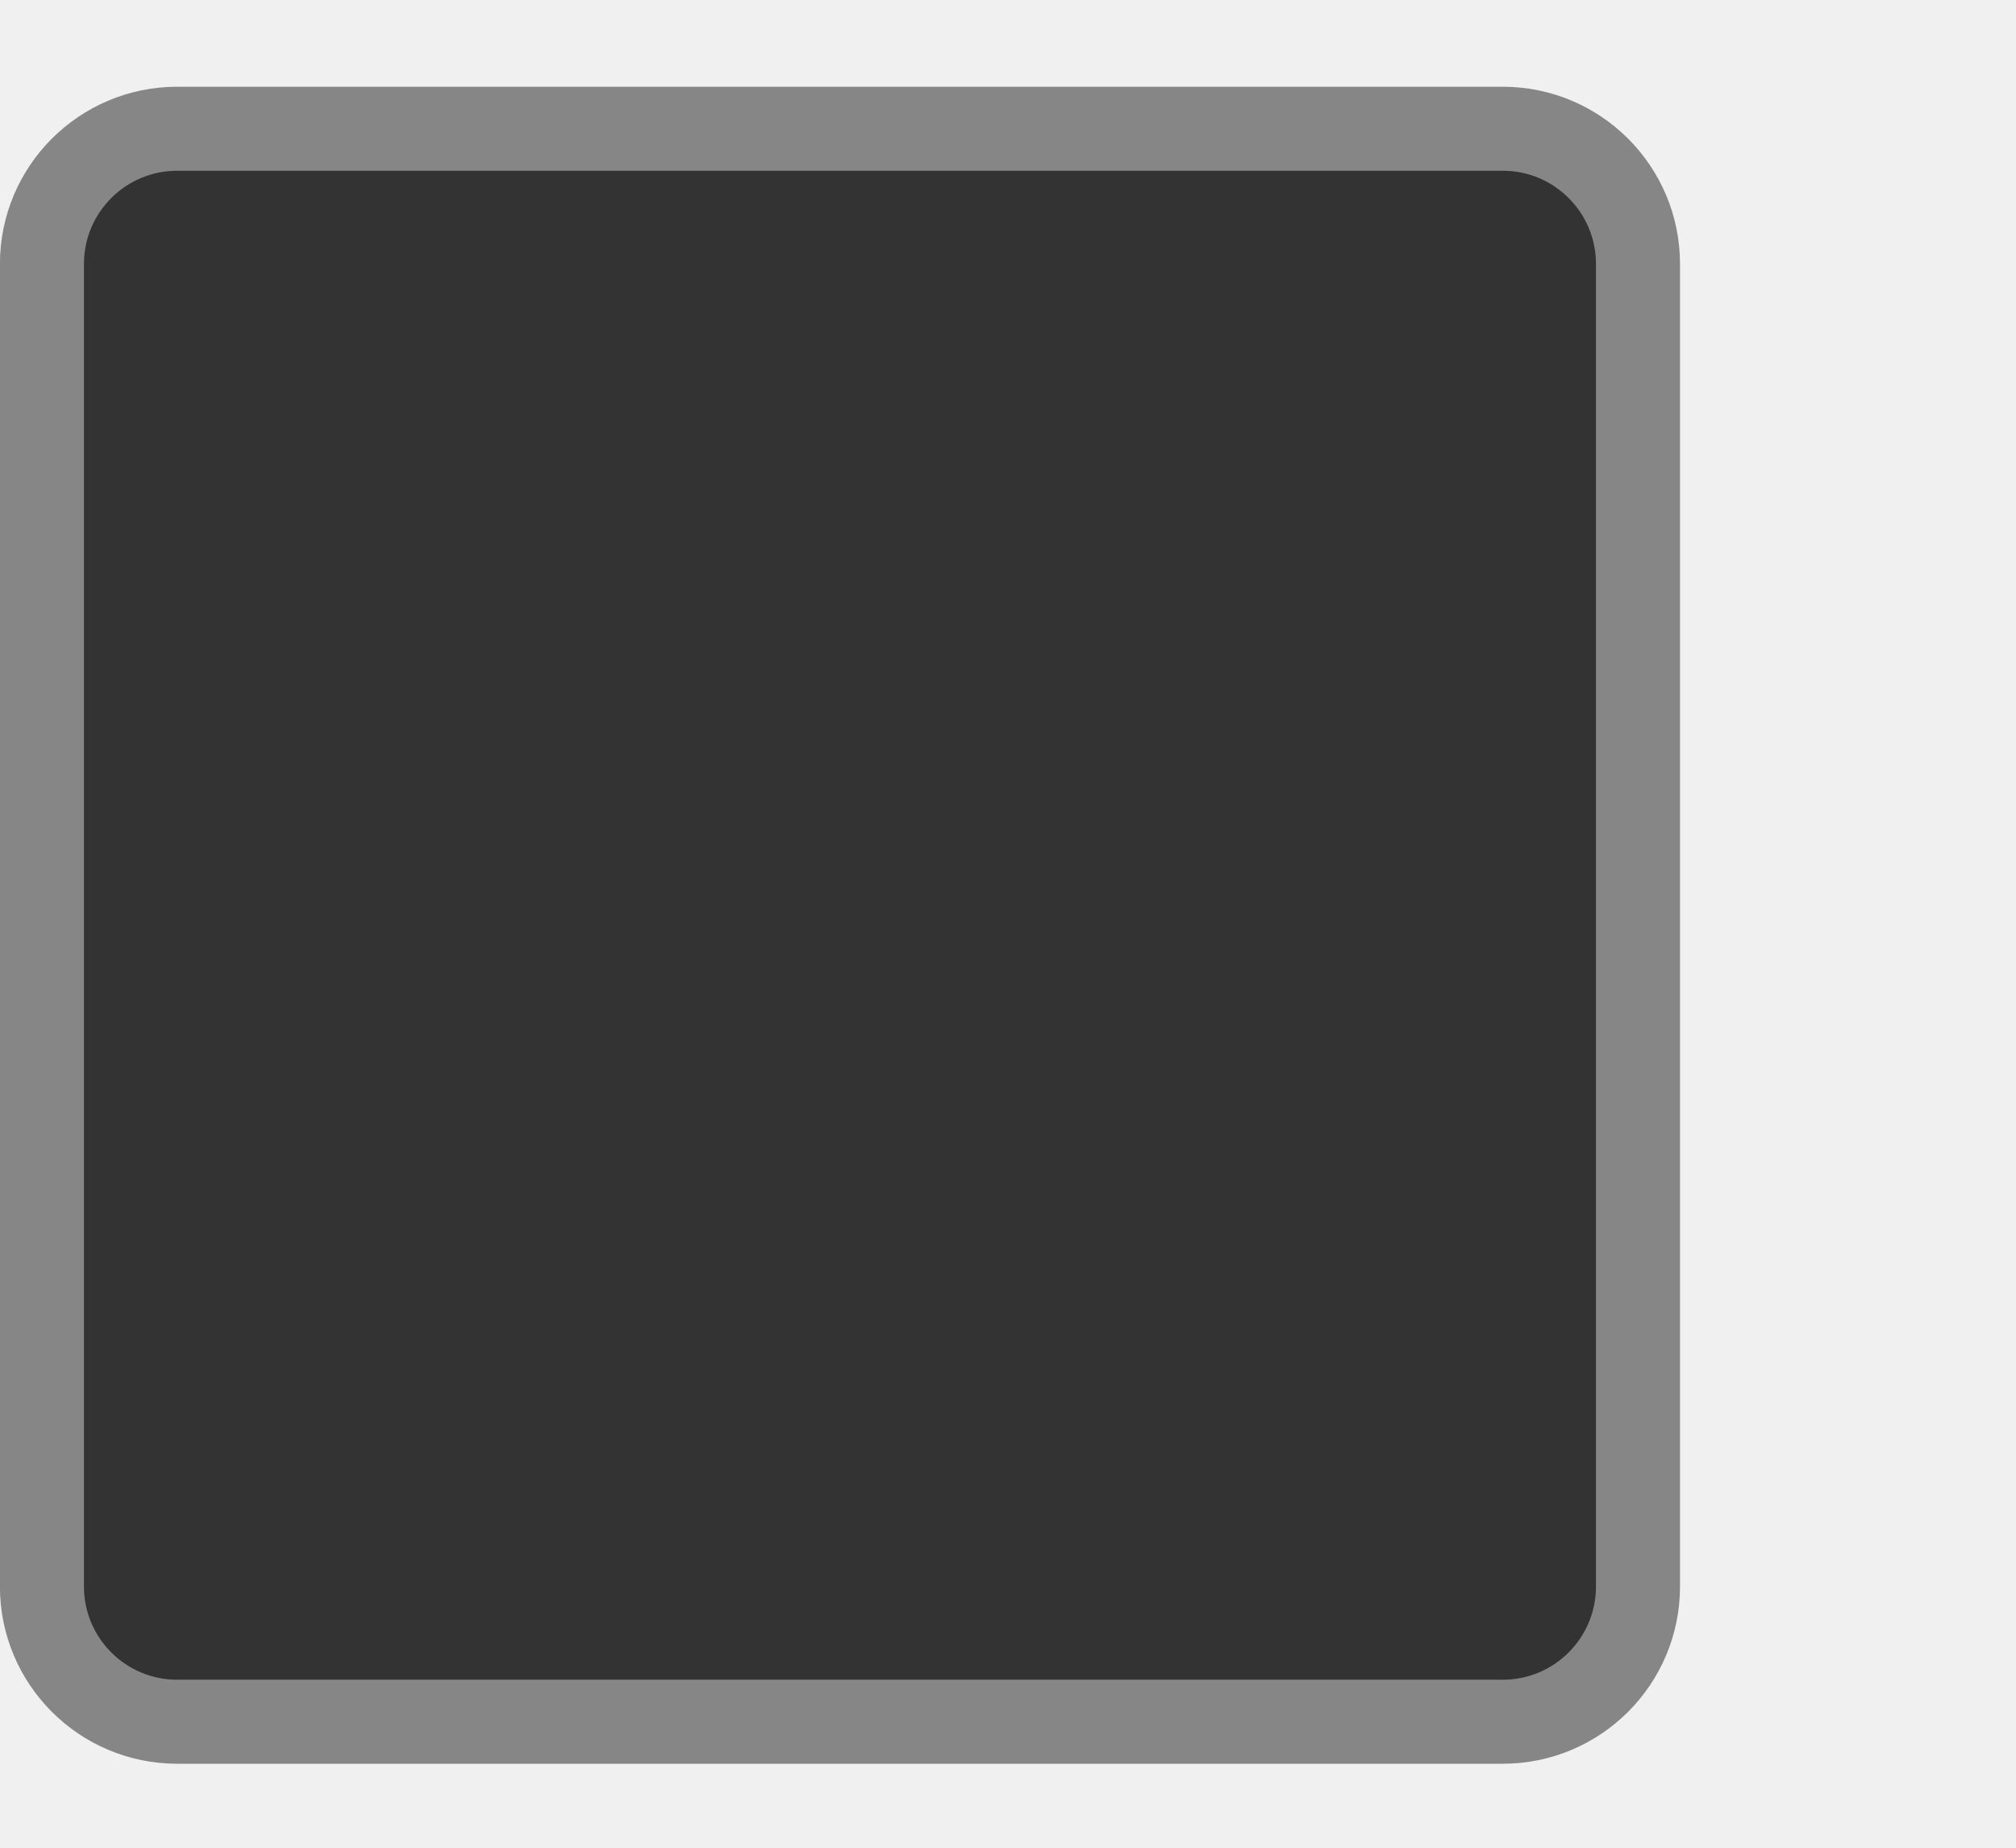
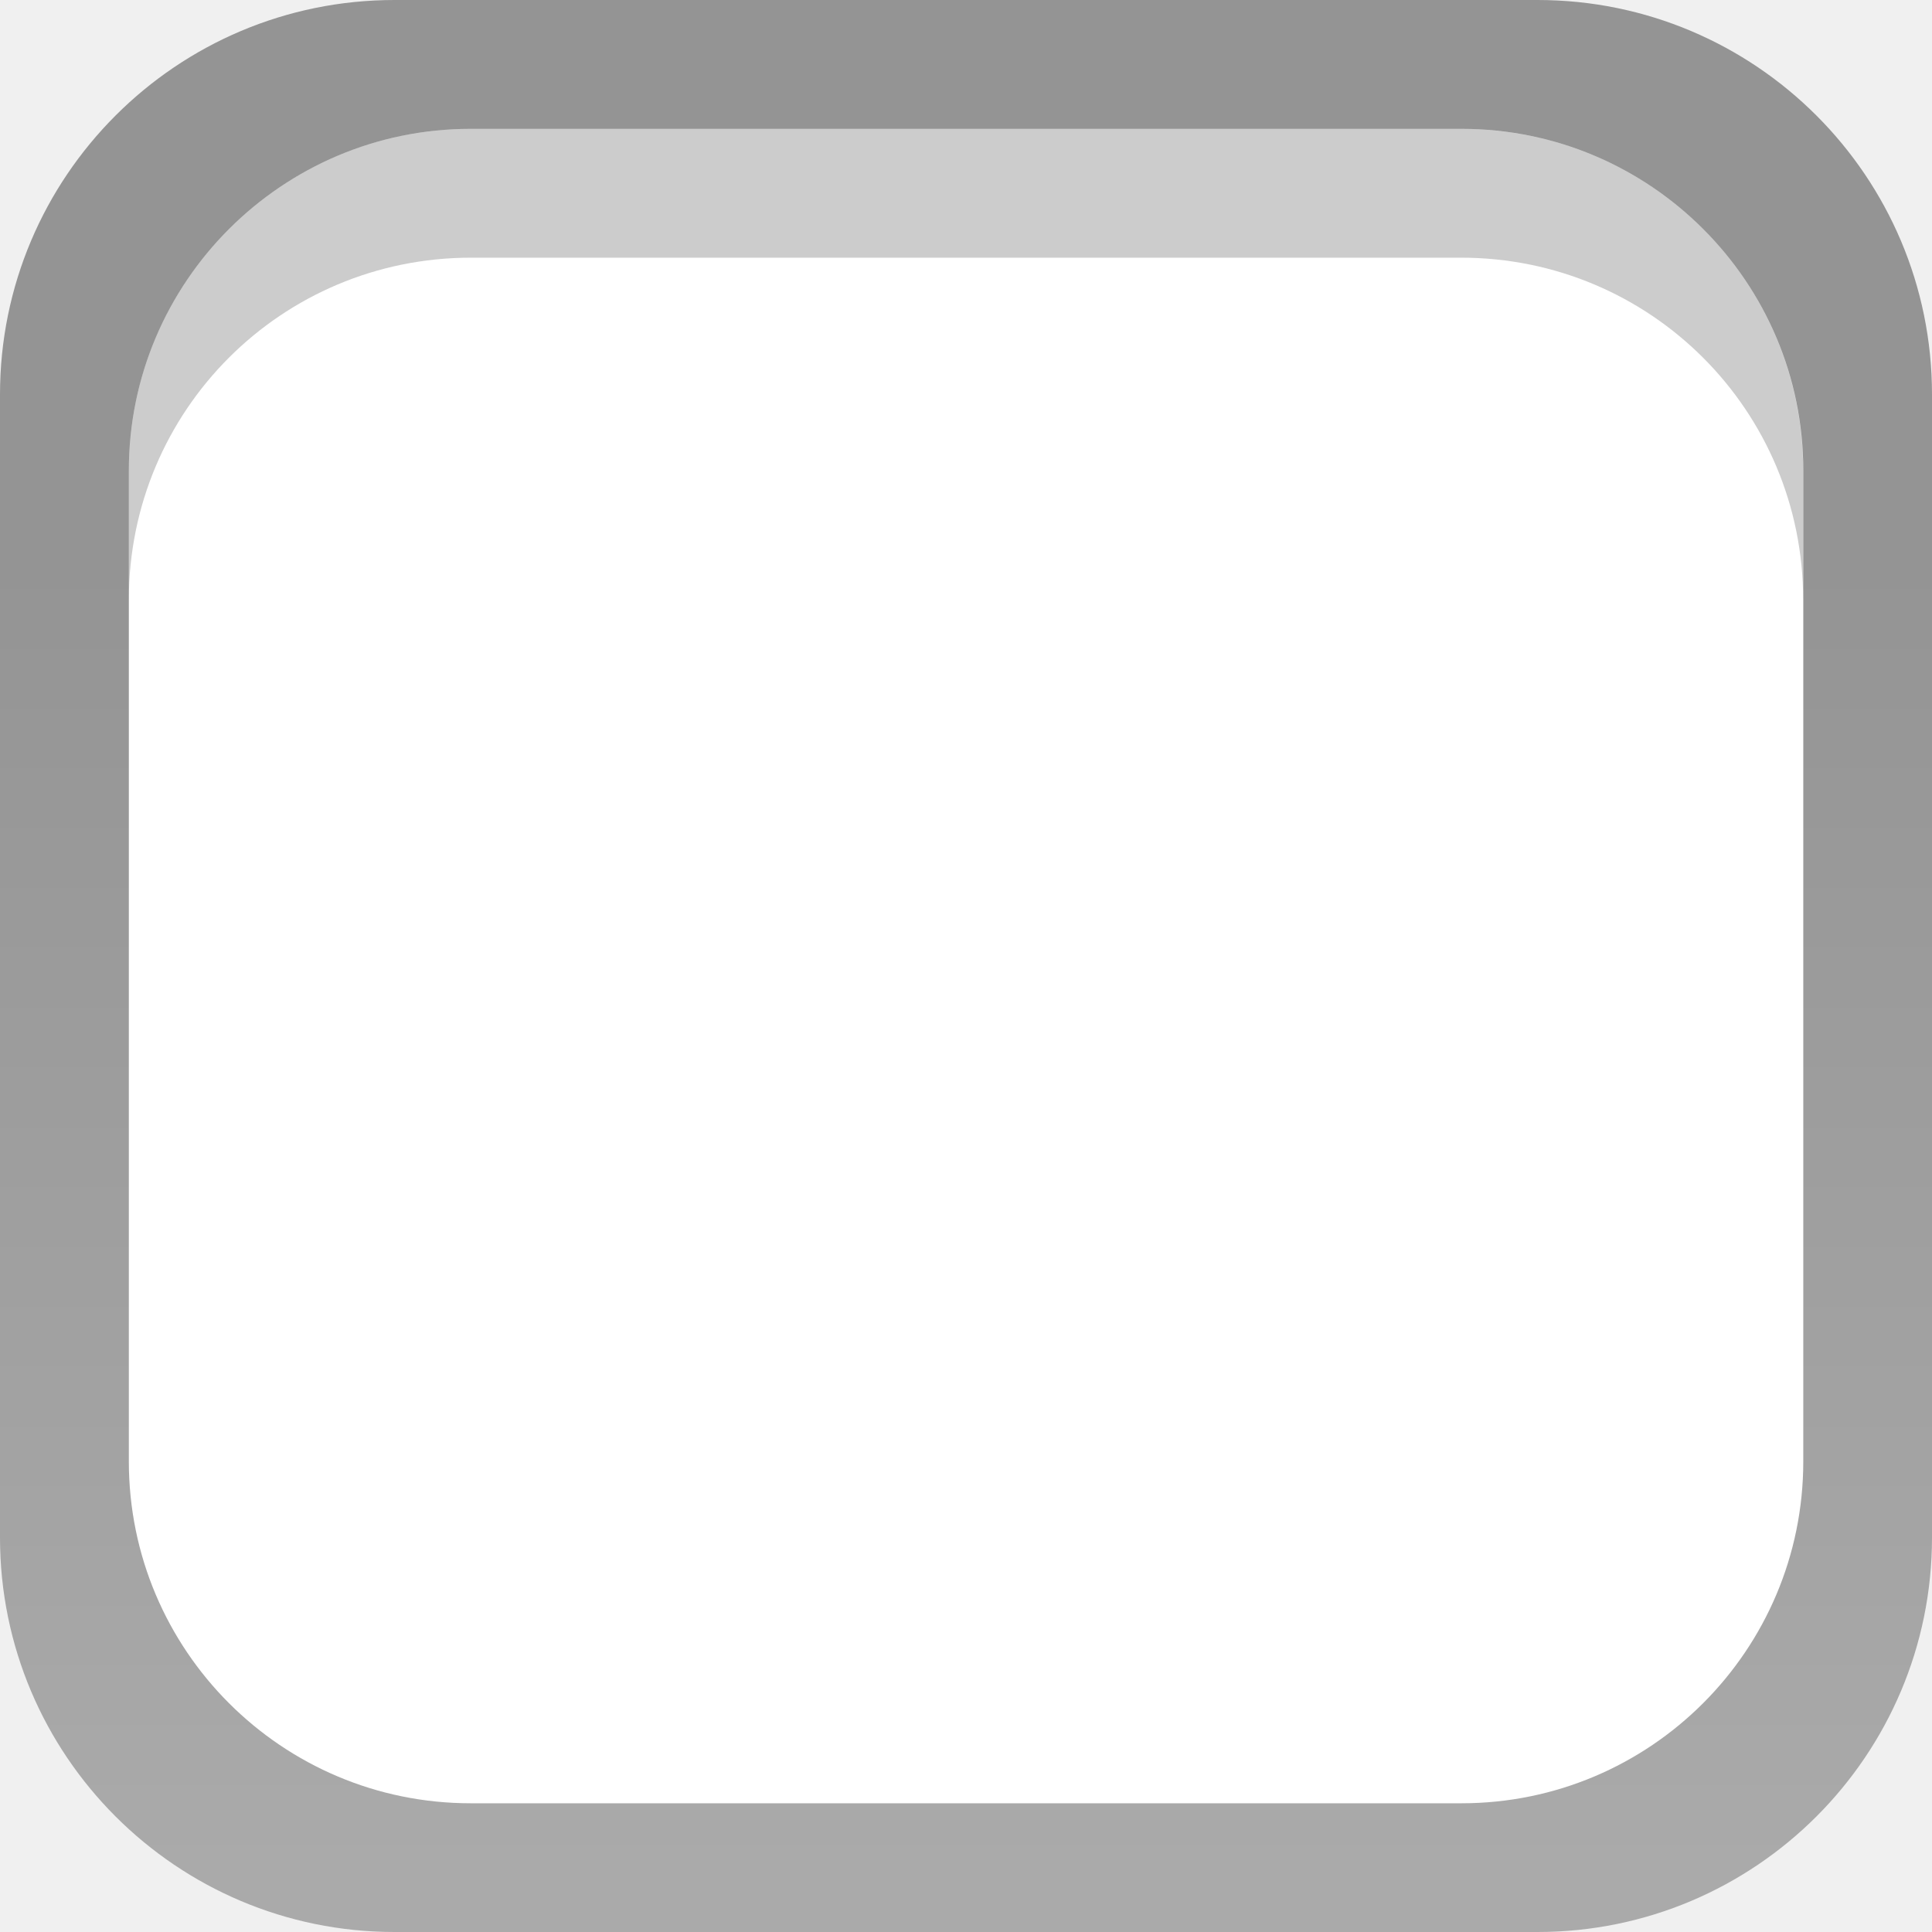
- <svg xmlns="http://www.w3.org/2000/svg" xmlns:xlink="http://www.w3.org/1999/xlink" width="24" height="22" id="svg3199" version="1.1">
-   <defs id="defs3201">
-     <linearGradient xlink:href="#linearGradient5872-5-1" id="linearGradient5891-0-4" gradientUnits="userSpaceOnUse" x1="205.841" y1="246.709" x2="206.748" y2="231.241" />
+ <svg xmlns="http://www.w3.org/2000/svg" xmlns:xlink="http://www.w3.org/1999/xlink" width="16" viewBox="0 0 16 16" height="16" id="svg2" version="1.1">
+   <defs id="defs4">
+     <linearGradient id="linearGradient3809">
+       <stop offset="0" style="stop-color:#e5e5e5" id="stop7" />
+       <stop offset="1" style="stop-color:#f9f9f9" id="stop9" />
+     </linearGradient>
+     <linearGradient gradientTransform="translate(0 -16)" xlink:href="#linearGradient3809" id="linearGradient3815" x1="1" x2="15" gradientUnits="userSpaceOnUse" />
+     <linearGradient id="linearGradient3046">
+       <stop style="stop-color:#aaaaaa;stop-opacity:1" offset="0" id="stop3049" />
+       <stop style="stop-color:#949494;stop-opacity:1" offset="1" id="stop3051" />
+     </linearGradient>
+     <linearGradient id="linearGradient3044">
+       <stop id="stop3046" offset="0" style="stop-color:#1f2a2c;stop-opacity:1" />
+       <stop id="stop3048" offset="1" style="stop-color:#253235;stop-opacity:1" />
+     </linearGradient>
+     <linearGradient id="linearGradient3036">
+       <stop id="stop3038" offset="0" style="stop-color:#293739;stop-opacity:1" />
+       <stop id="stop3040" offset="1" style="stop-color:#314245;stop-opacity:1" />
+     </linearGradient>
+     <linearGradient id="linearGradient15404">
+       <stop style="stop-color:#515151;stop-opacity:1" offset="0" id="stop15406" />
+       <stop style="stop-color:#292929;stop-opacity:1" offset="1" id="stop15408" />
+     </linearGradient>
+     <linearGradient y2="231.241" x2="206.748" y1="246.709" x1="205.841" gradientUnits="userSpaceOnUse" id="linearGradient5891-0-4" xlink:href="#linearGradient5872-5-1" />
    <linearGradient id="linearGradient5872-5-1">
-       <stop style="stop-color:#0b2e52;stop-opacity:1" offset="0" id="stop5874-4-4" />
-       <stop style="stop-color:#1862af;stop-opacity:1" offset="1" id="stop5876-0-5" />
+       <stop id="stop5874-4-4" offset="0" style="stop-color:#17520b;stop-opacity:1;" />
+       <stop id="stop5876-0-5" offset="1" style="stop-color:#31af18;stop-opacity:1;" />
    </linearGradient>
+     <linearGradient xlink:href="#linearGradient15404" id="linearGradient14219" gradientUnits="userSpaceOnUse" gradientTransform="matrix(1.591837,0,0,0.8571429,-256.5612,59.68542)" x1="-93.031" y1="-396.347" x2="-93.031" y2="-388.73" />
    <linearGradient id="linearGradient10013-4-63-6">
-       <stop style="stop-color:#333333;stop-opacity:1;" offset="0" id="stop10015-2-76-1" />
-       <stop style="stop-color:#292929;stop-opacity:1" offset="1" id="stop10017-46-15-8" />
+       <stop id="stop10015-2-76-1" offset="0" style="stop-color:#333333;stop-opacity:1;" />
+       <stop id="stop10017-46-15-8" offset="1" style="stop-color:#292929;stop-opacity:1" />
    </linearGradient>
    <linearGradient id="linearGradient10597-5">
-       <stop style="stop-color:#16191a;stop-opacity:1;" offset="0" id="stop10599-2" />
-       <stop style="stop-color:#2b3133;stop-opacity:1" offset="1" id="stop10601-5" />
+       <stop id="stop10599-2" offset="0" style="stop-color:#16191a;stop-opacity:1;" />
+       <stop id="stop10601-5" offset="1" style="stop-color:#2b3133;stop-opacity:1" />
    </linearGradient>
-     <linearGradient y2="-322.164" x2="921.225" y1="-330.051" x1="921.328" gradientTransform="matrix(1.591837,0,0,0.8571429,-1456.546,275.4519)" gradientUnits="userSpaceOnUse" id="linearGradient15374" xlink:href="#linearGradient10013-4-63-6" />
-     <linearGradient gradientTransform="translate(-1199.985,216.3805)" y2="-227.08" x2="1203.918" y1="-217.567" x1="1203.918" gradientUnits="userSpaceOnUse" id="linearGradient15376" xlink:href="#linearGradient10597-5" />
+     <linearGradient xlink:href="#linearGradient10013-4-63-6" id="linearGradient15374" gradientUnits="userSpaceOnUse" gradientTransform="matrix(1.591837,0,0,0.8571429,-1456.546,275.4519)" x1="921.328" y1="-330.051" x2="921.225" y2="-322.164" />
+     <linearGradient xlink:href="#linearGradient10597-5" id="linearGradient15376" gradientUnits="userSpaceOnUse" x1="1203.918" y1="-217.567" x2="1203.918" y2="-227.08" gradientTransform="translate(-1199.985,216.3805)" />
+     <linearGradient gradientTransform="matrix(0.84337,0,0,0.84337,179.9529,329.6877)" y2="231.241" x2="206.748" y1="246.709" x1="205.841" gradientUnits="userSpaceOnUse" id="linearGradient3024" xlink:href="#linearGradient5872-5-1" />
+     <linearGradient gradientTransform="translate(-49.49748,26.16295)" gradientUnits="userSpaceOnUse" y2="503.703" x2="398.375" y1="514.237" x1="404" id="linearGradient3042" xlink:href="#linearGradient3036" />
+     <linearGradient gradientTransform="translate(-49.49748,26.16295)" gradientUnits="userSpaceOnUse" y2="502.854" x2="396.617" y1="507.862" x1="402.25" id="linearGradient3050" xlink:href="#linearGradient3044" />
+     <linearGradient y2="503.703" x2="398.375" y1="513.912" x1="398.375" gradientTransform="matrix(1.066667,0,0,1.066667,-418.6667,-532.653)" gradientUnits="userSpaceOnUse" id="linearGradient3856" xlink:href="#linearGradient3046" />
  </defs>
-   <g id="layer1" transform="translate(-342.5,-521.3622)">
-     <g transform="matrix(0.84337,0,0,0.84337,-110.1663,-503.5618)" id="g14586" style="fill:#333333">
-       <g transform="matrix(1.996929,0,0,1.996929,-397.0549,877.0048)" id="g15291-9" style="display:inline;enable-background:new;fill:#333333">
-         <g transform="translate(877.5035,-102.8351)" id="g16853-4" style="enable-background:new;fill:#333333">
-           <rect transform="scale(1,-1)" style="color:#000000;fill:#333333;fill-opacity:1;fill-rule:nonzero;stroke:#868686;stroke-width:0.594;stroke-linecap:butt;stroke-linejoin:miter;stroke-miterlimit:4;stroke-opacity:1;stroke-dasharray:none;stroke-dashoffset:0;marker:none;visibility:visible;display:inline;overflow:visible;enable-background:new" id="rect6506-6" width="11.282" height="11.262" x="-409.594" y="-284.401" rx="0.956" ry="0.956" />
-         </g>
-       </g>
-       <g transform="translate(344,988)" id="g5886" style="display:inline;enable-background:new;fill:#333333" />
-     </g>
-   </g>
+   <rect width="14" x="1" y="-15" rx="1" height="14" style="fill:#ffffff" transform="rotate(90)" id="rect12" />
+   <rect style="fill:url(#linearGradient3856);fill-opacity:1;stroke:none" id="rect3024" width="16" height="16" x="0" y="0" rx="3.267" ry="3.267" />
+   <rect ry="2.831" rx="2.831" y="1.067" x="1.067" height="13.867" width="13.867" id="rect3026" style="fill:#ffffff;fill-opacity:1;stroke:none" />
+   <path style="opacity:0.2;fill:#000000;fill-opacity:1;stroke:none" d="m 3.9,1.067 c -1.568,0 -2.833,1.265 -2.833,2.833 l 0,1.067 c 0,-1.568 1.265,-2.833 2.833,-2.833 l 8.2,0 c 1.568,0 2.833,1.265 2.833,2.833 l 0,-1.067 c 0,-1.568 -1.265,-2.833 -2.833,-2.833 l -8.2,0 z" id="rect3932" />
</svg>
